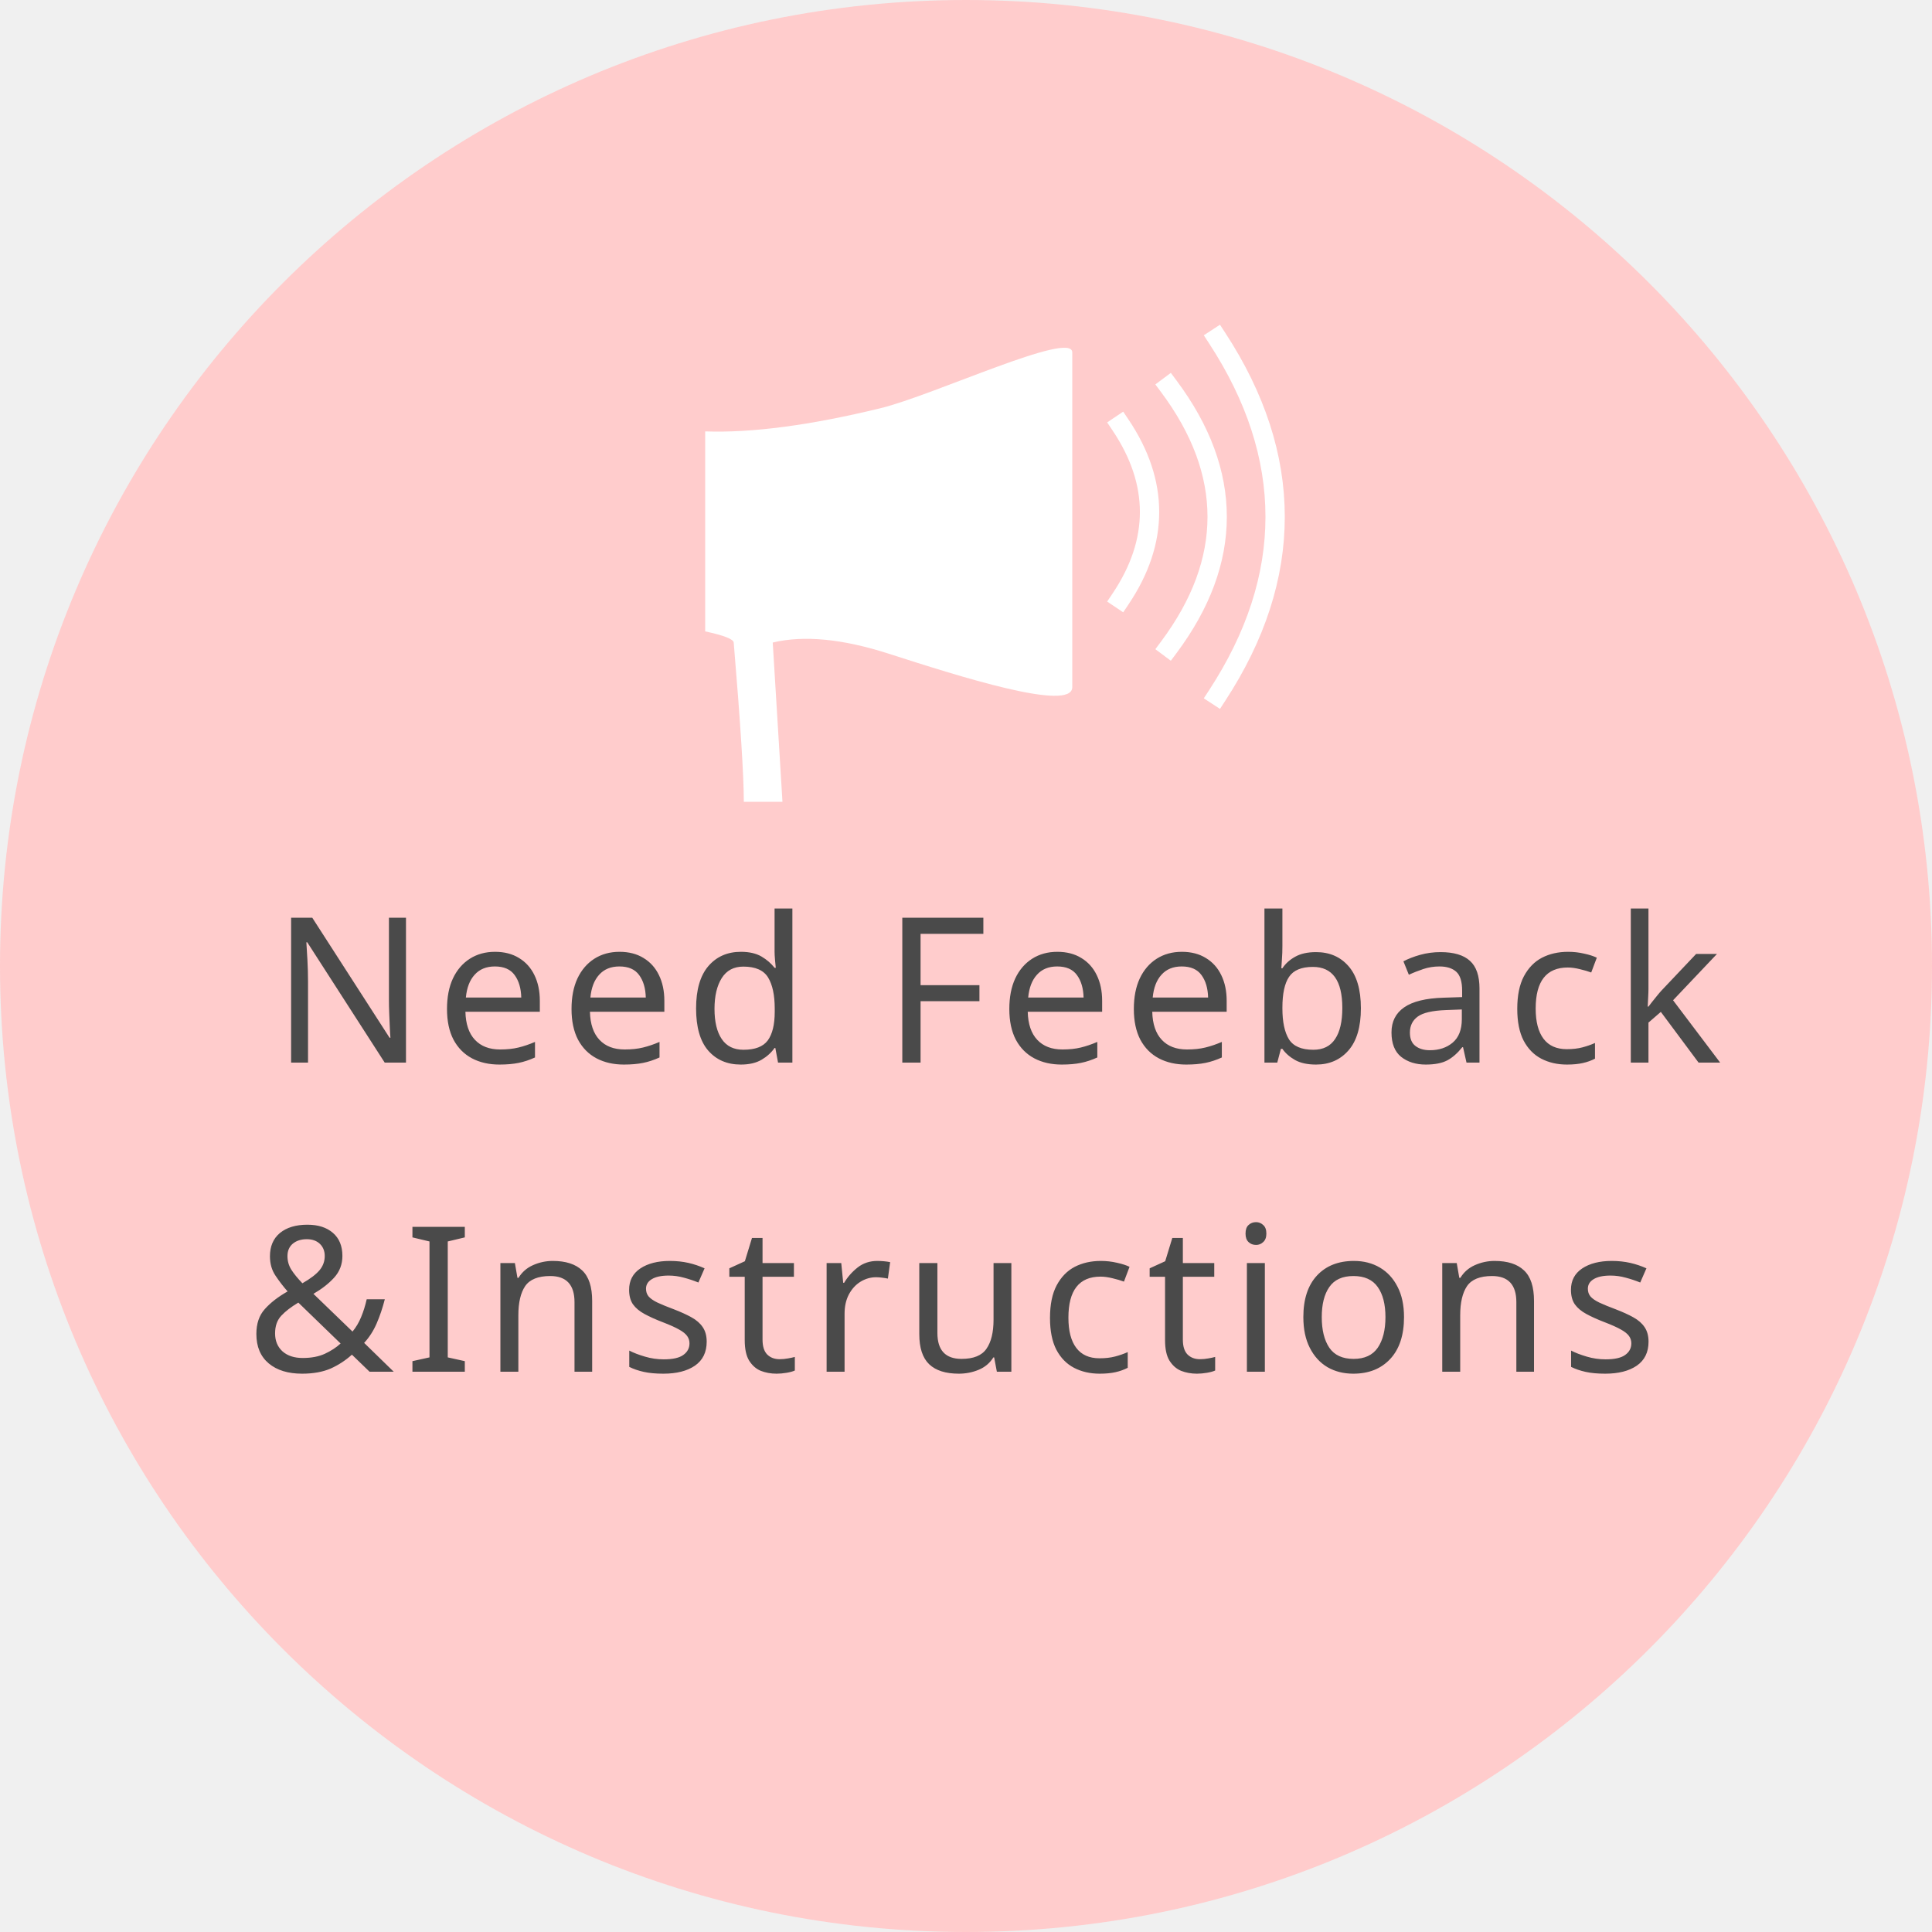
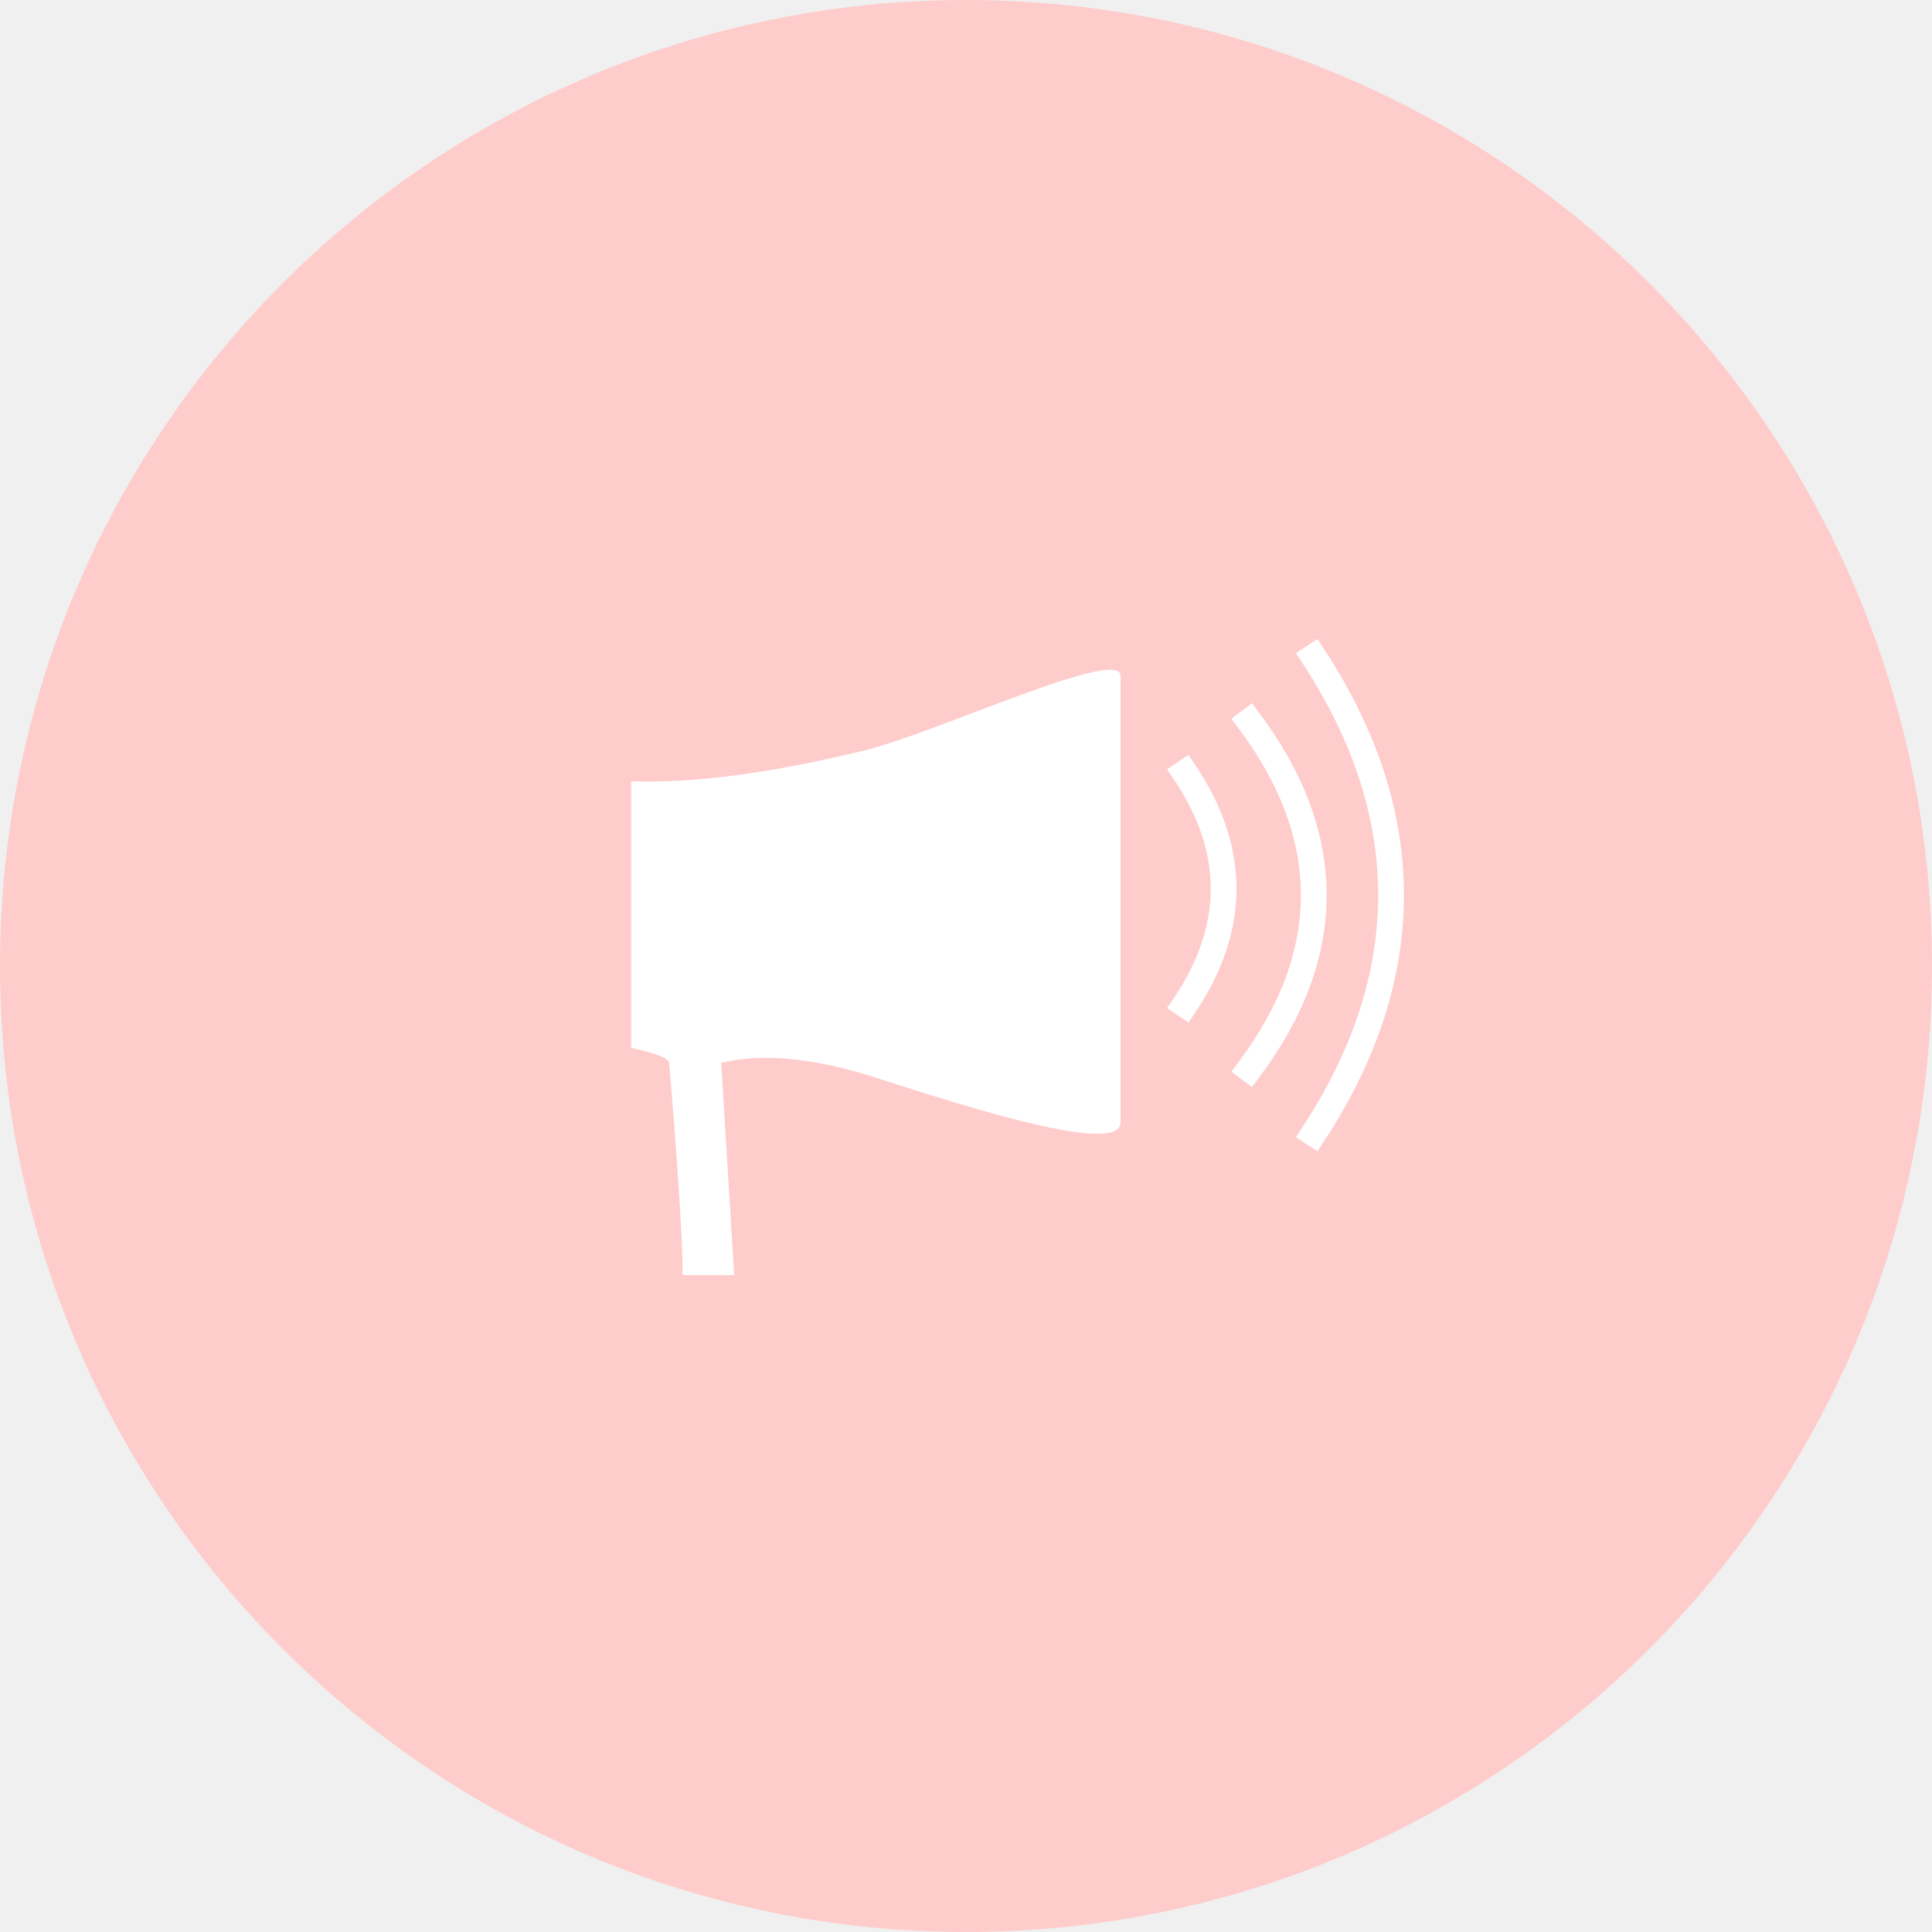
- <svg xmlns="http://www.w3.org/2000/svg" width="200px" height="200px" viewBox="0 0 200 200" version="1.1">
+ <svg xmlns="http://www.w3.org/2000/svg" width="150px" height="150px" viewBox="0 0 150 150" version="1.1">
  <defs />
  <g id="Welcome" stroke="none" stroke-width="1" fill="none" fill-rule="evenodd">
-     <g id="design-diary" transform="translate(-856, -1463)">
-       <g id="observe-3" transform="translate(856, 1463)">
-         <circle id="Oval-7" fill="#FFCCCC" cx="100" cy="100" r="100" />
-         <text id="Need-Feeback-&amp;Instru" font-family="HoboStd, Hobo Std" font-size="21" font-weight="400" line-spacing="32" letter-spacing="1.05" fill="#4A4A4A">
-           <tspan x="28.106" y="110">Need Feeback</tspan>
-           <tspan x="25.429" y="142">&amp;Instructions</tspan>
-         </text>
-         <g id="Group-4" transform="translate(73, 35)">
+     <g id="design-diary" transform="translate(-879, -1785)">
+       <g id="observe-3" transform="translate(879, 1785)">
+         <circle id="Oval-7" fill="#FFCCCC" cx="75" cy="75" r="75" />
+         <g id="Group-4" transform="translate(49, 51)">
          <path d="M1.31838984e-16,9.658 C4.834,9.829 10.888,9.027 18.163,7.254 C23.639,5.919 38,-0.833 38,1.478 C38,3.788 38,36.136 38,36.136 C38,38.759 26.181,34.981 19,32.671 C14.212,31.13 10.21,30.745 6.993,31.515 L8,48 L4,48 C4,45.333 3.651,39.838 2.954,31.515 C2.924,31.163 1.94,30.778 0,30.36 L1.31838984e-16,9.658 Z" id="Path-6" fill="#FFFFFF" />
          <path d="M43,9 C45,11.981 46,14.981 46,18 C46,21.019 45,24.019 43,27" id="Line-2" stroke="#FFFFFF" stroke-width="2" stroke-linecap="square" />
          <path d="M48,5 C51.333,9.471 53,13.971 53,18.5 C53,23.029 51.333,27.529 48,32" id="Line-2" stroke="#FFFFFF" stroke-width="2" stroke-linecap="square" />
          <path d="M53,0 C57,6.127 59,12.294 59,18.5 C59,24.706 57,30.873 53,37" id="Line-2" stroke="#FFFFFF" stroke-width="2" stroke-linecap="square" />
        </g>
      </g>
    </g>
  </g>
</svg>
